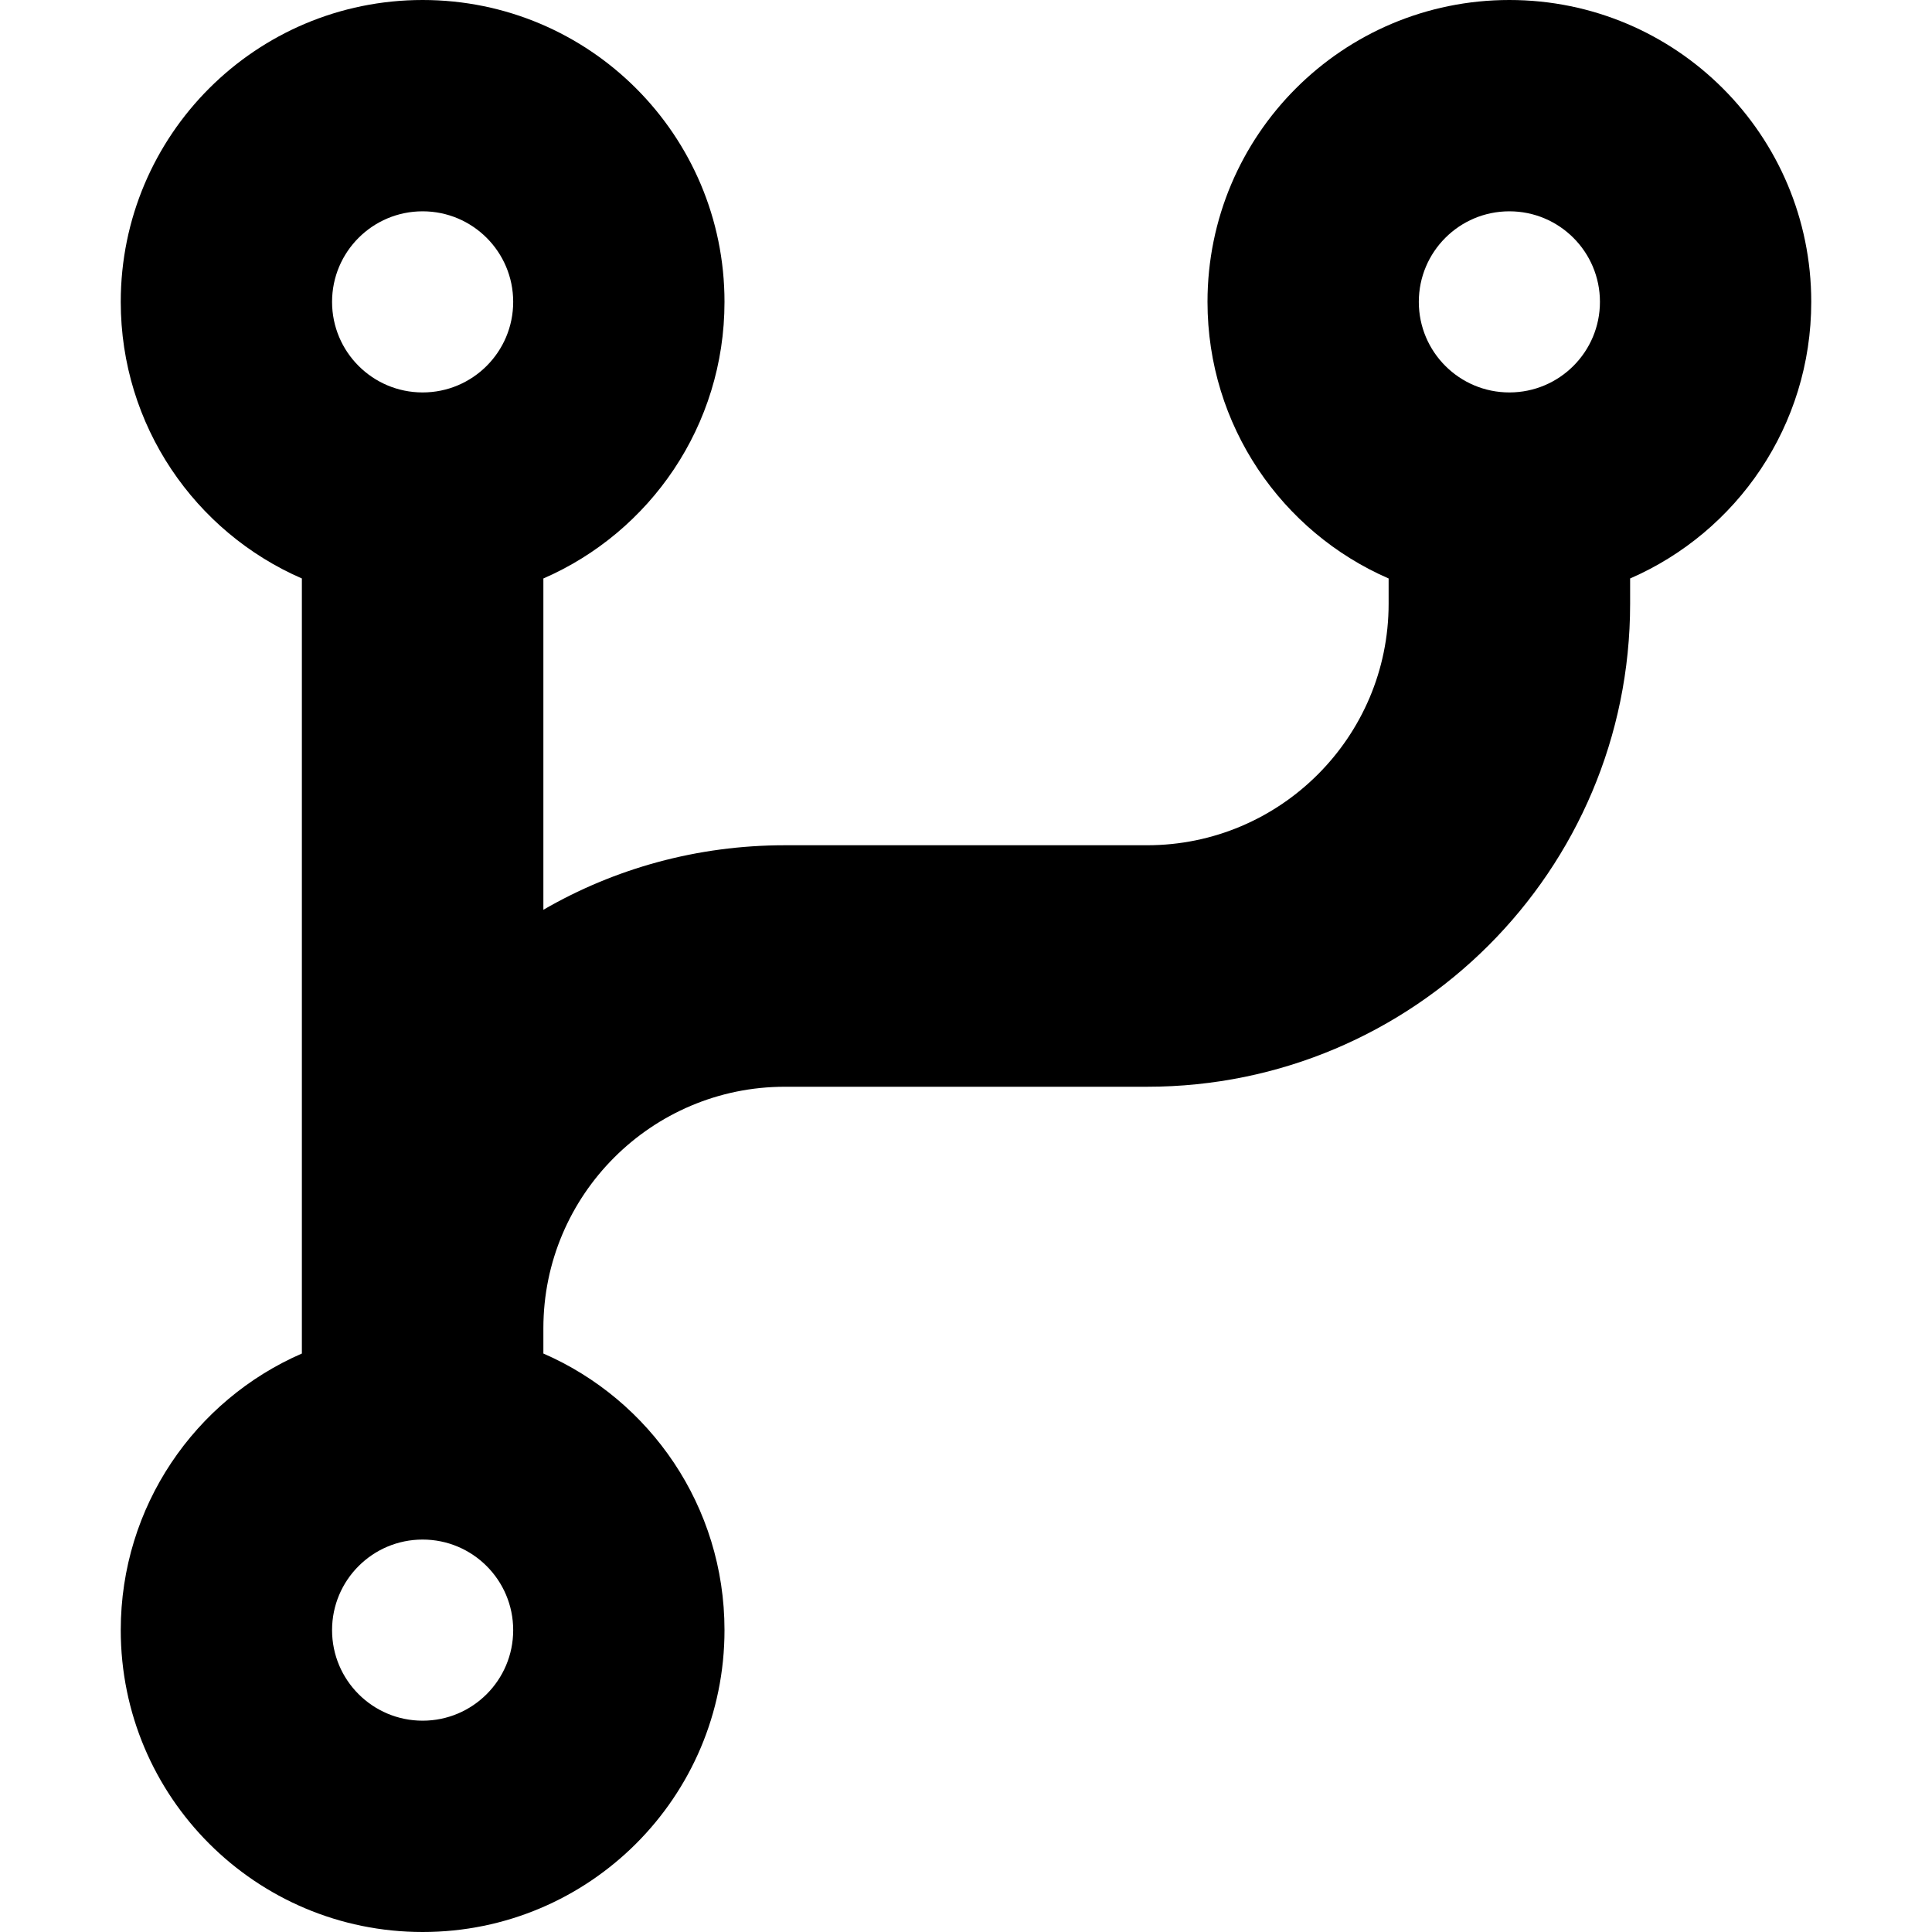
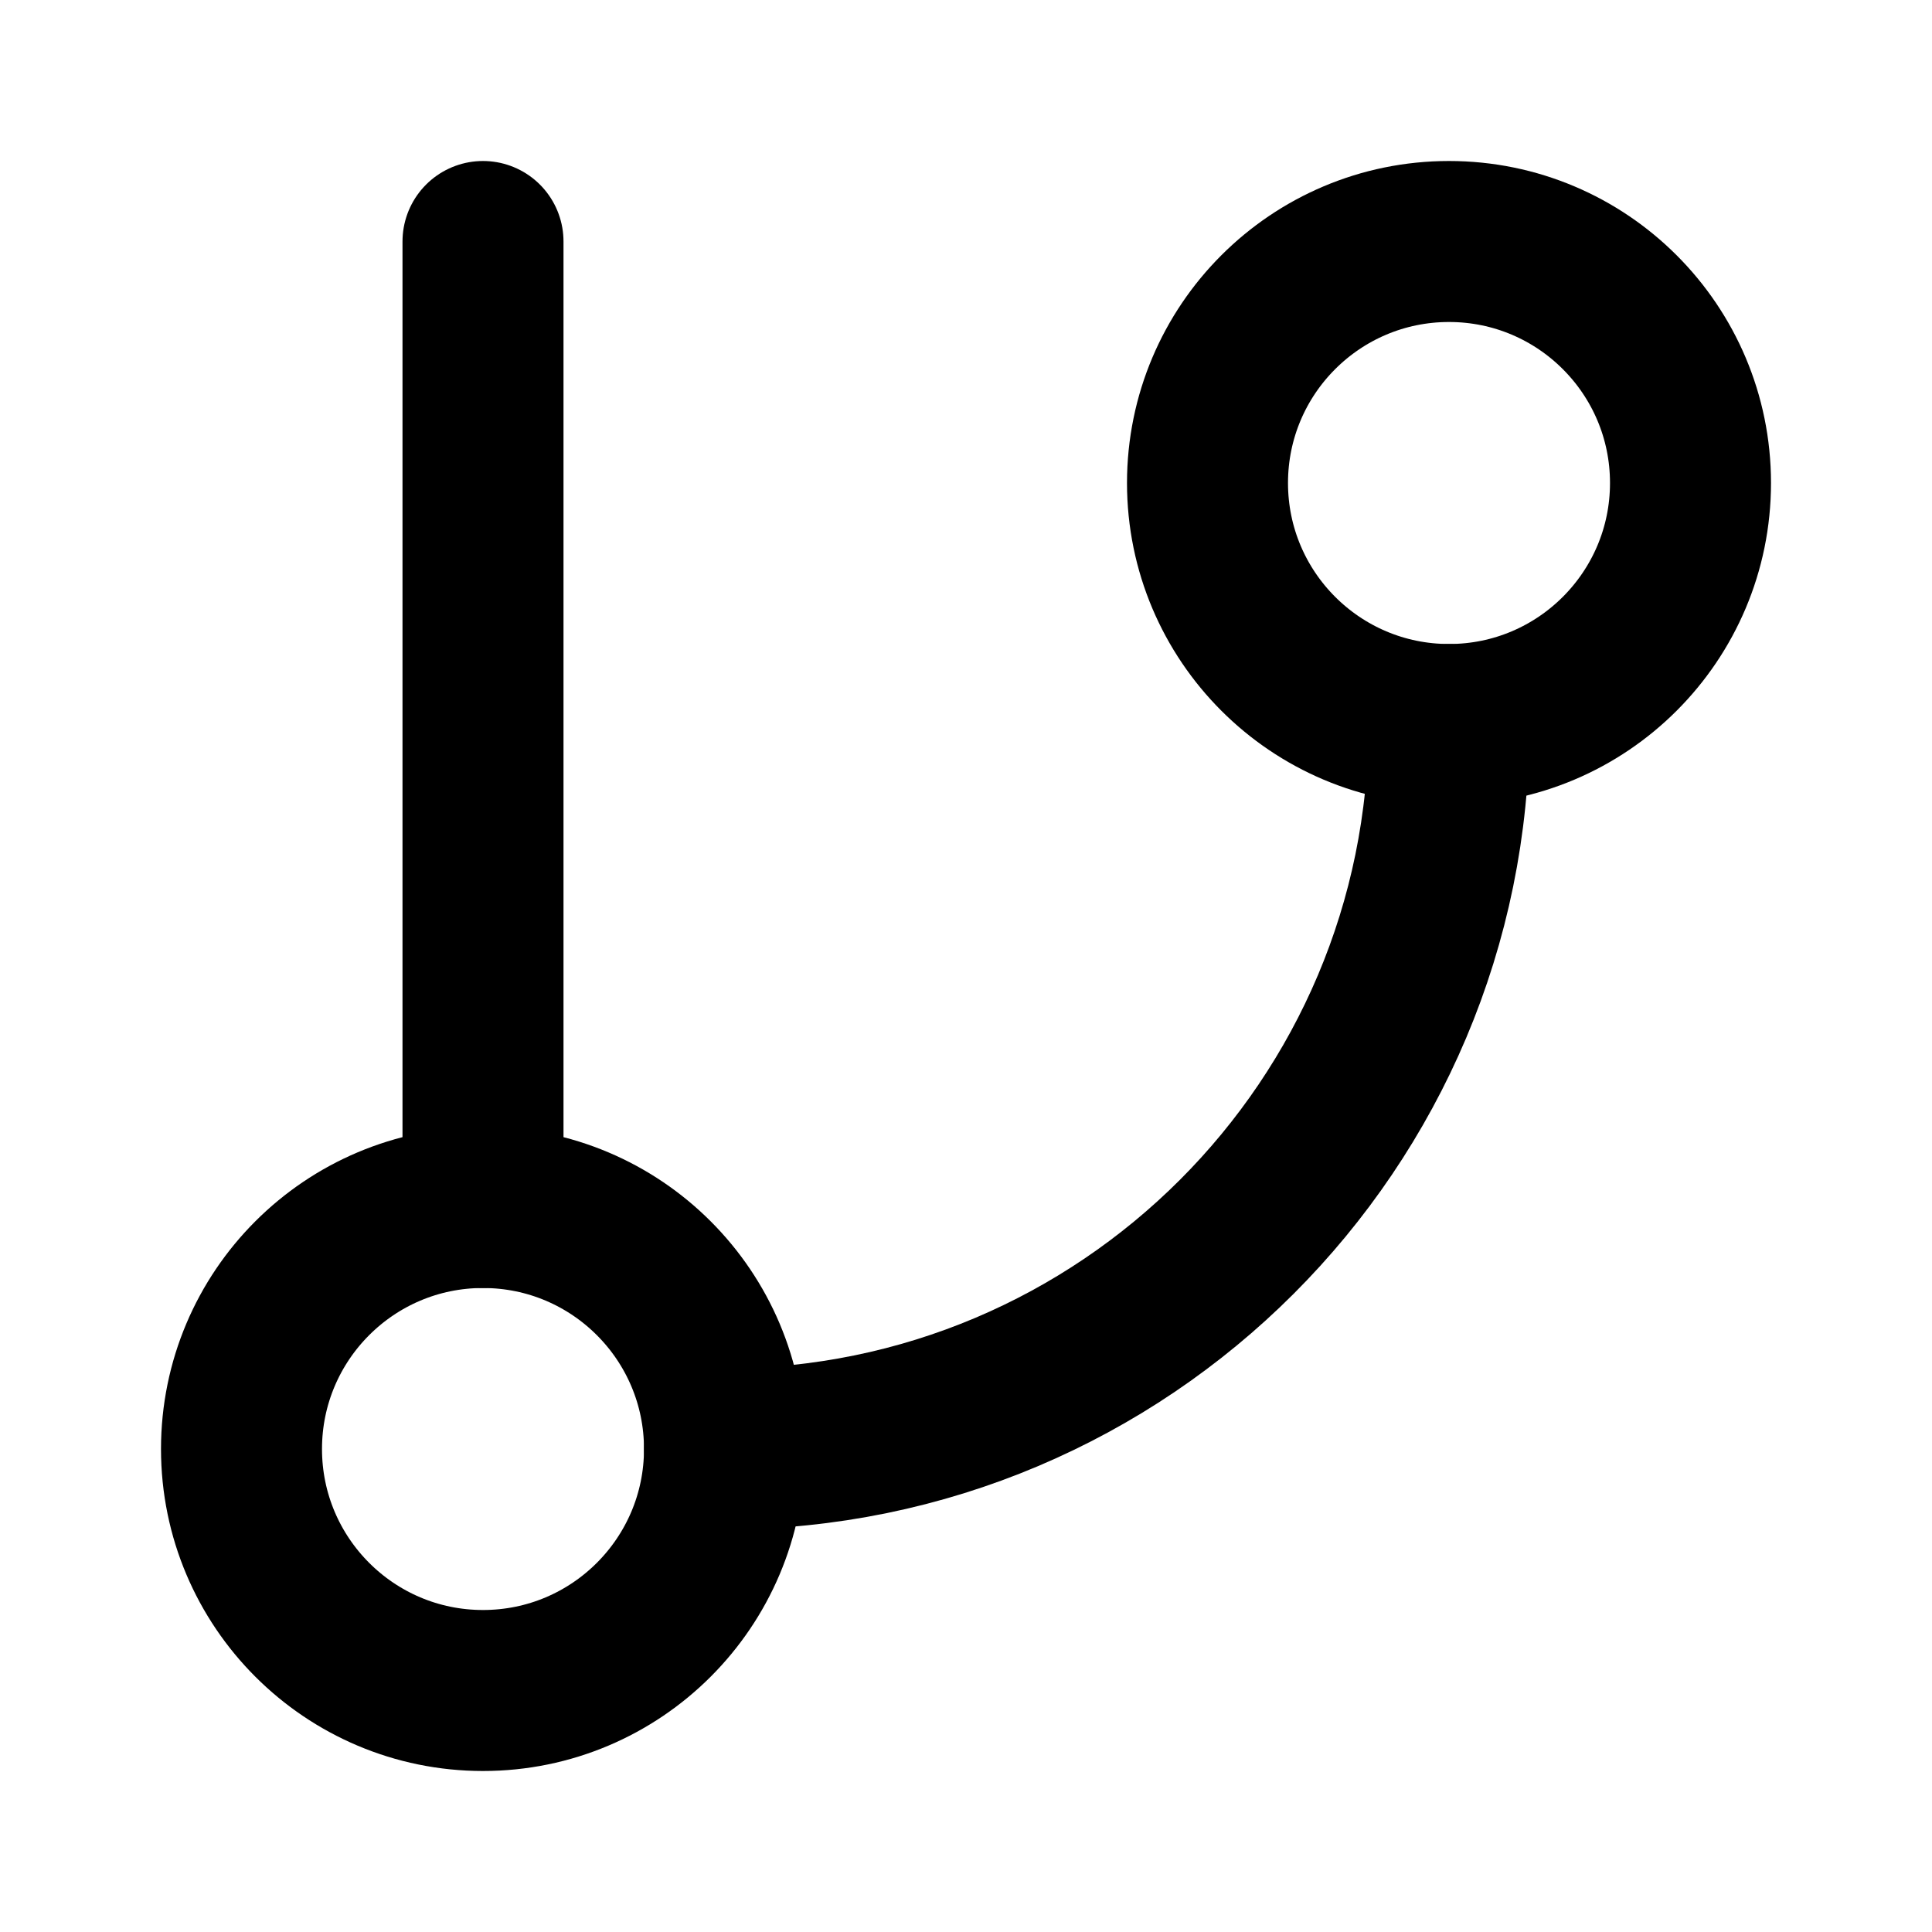
- <svg xmlns="http://www.w3.org/2000/svg" viewBox="0 0 448 512" width="1em" height="1em">
-   <path d="M80 104a24 24 0 1 0 0-48 24 24 0 1 0 0 48zm80-24c0 32.8-19.7 61-48 73.3l0 87.8c18.8-10.9 40.7-17.1 64-17.1l96 0c35.3 0 64-28.7 64-64l0-6.7C307.7 141 288 112.8 288 80c0-44.2 35.8-80 80-80s80 35.8 80 80c0 32.8-19.7 61-48 73.3l0 6.7c0 70.7-57.3 128-128 128l-96 0c-35.3 0-64 28.7-64 64l0 6.7c28.3 12.3 48 40.5 48 73.3c0 44.2-35.8 80-80 80s-80-35.8-80-80c0-32.8 19.7-61 48-73.3l0-6.7 0-198.7C19.7 141 0 112.8 0 80C0 35.8 35.8 0 80 0s80 35.8 80 80zm232 0a24 24 0 1 0 -48 0 24 24 0 1 0 48 0zM80 456a24 24 0 1 0 0-48 24 24 0 1 0 0 48z" />
+ <svg xmlns="http://www.w3.org/2000/svg" width="24" height="24" viewBox="0 0 24 24" fill="none" stroke="currentColor" stroke-width="2" stroke-linecap="round" stroke-linejoin="round">
+   <line x1="6" x2="6" y1="3" y2="15" />
+   <circle cx="18" cy="6" r="3" />
+   <circle cx="6" cy="18" r="3" />
+   <path d="M18 9a9 9 0 0 1-9 9" />
</svg>
